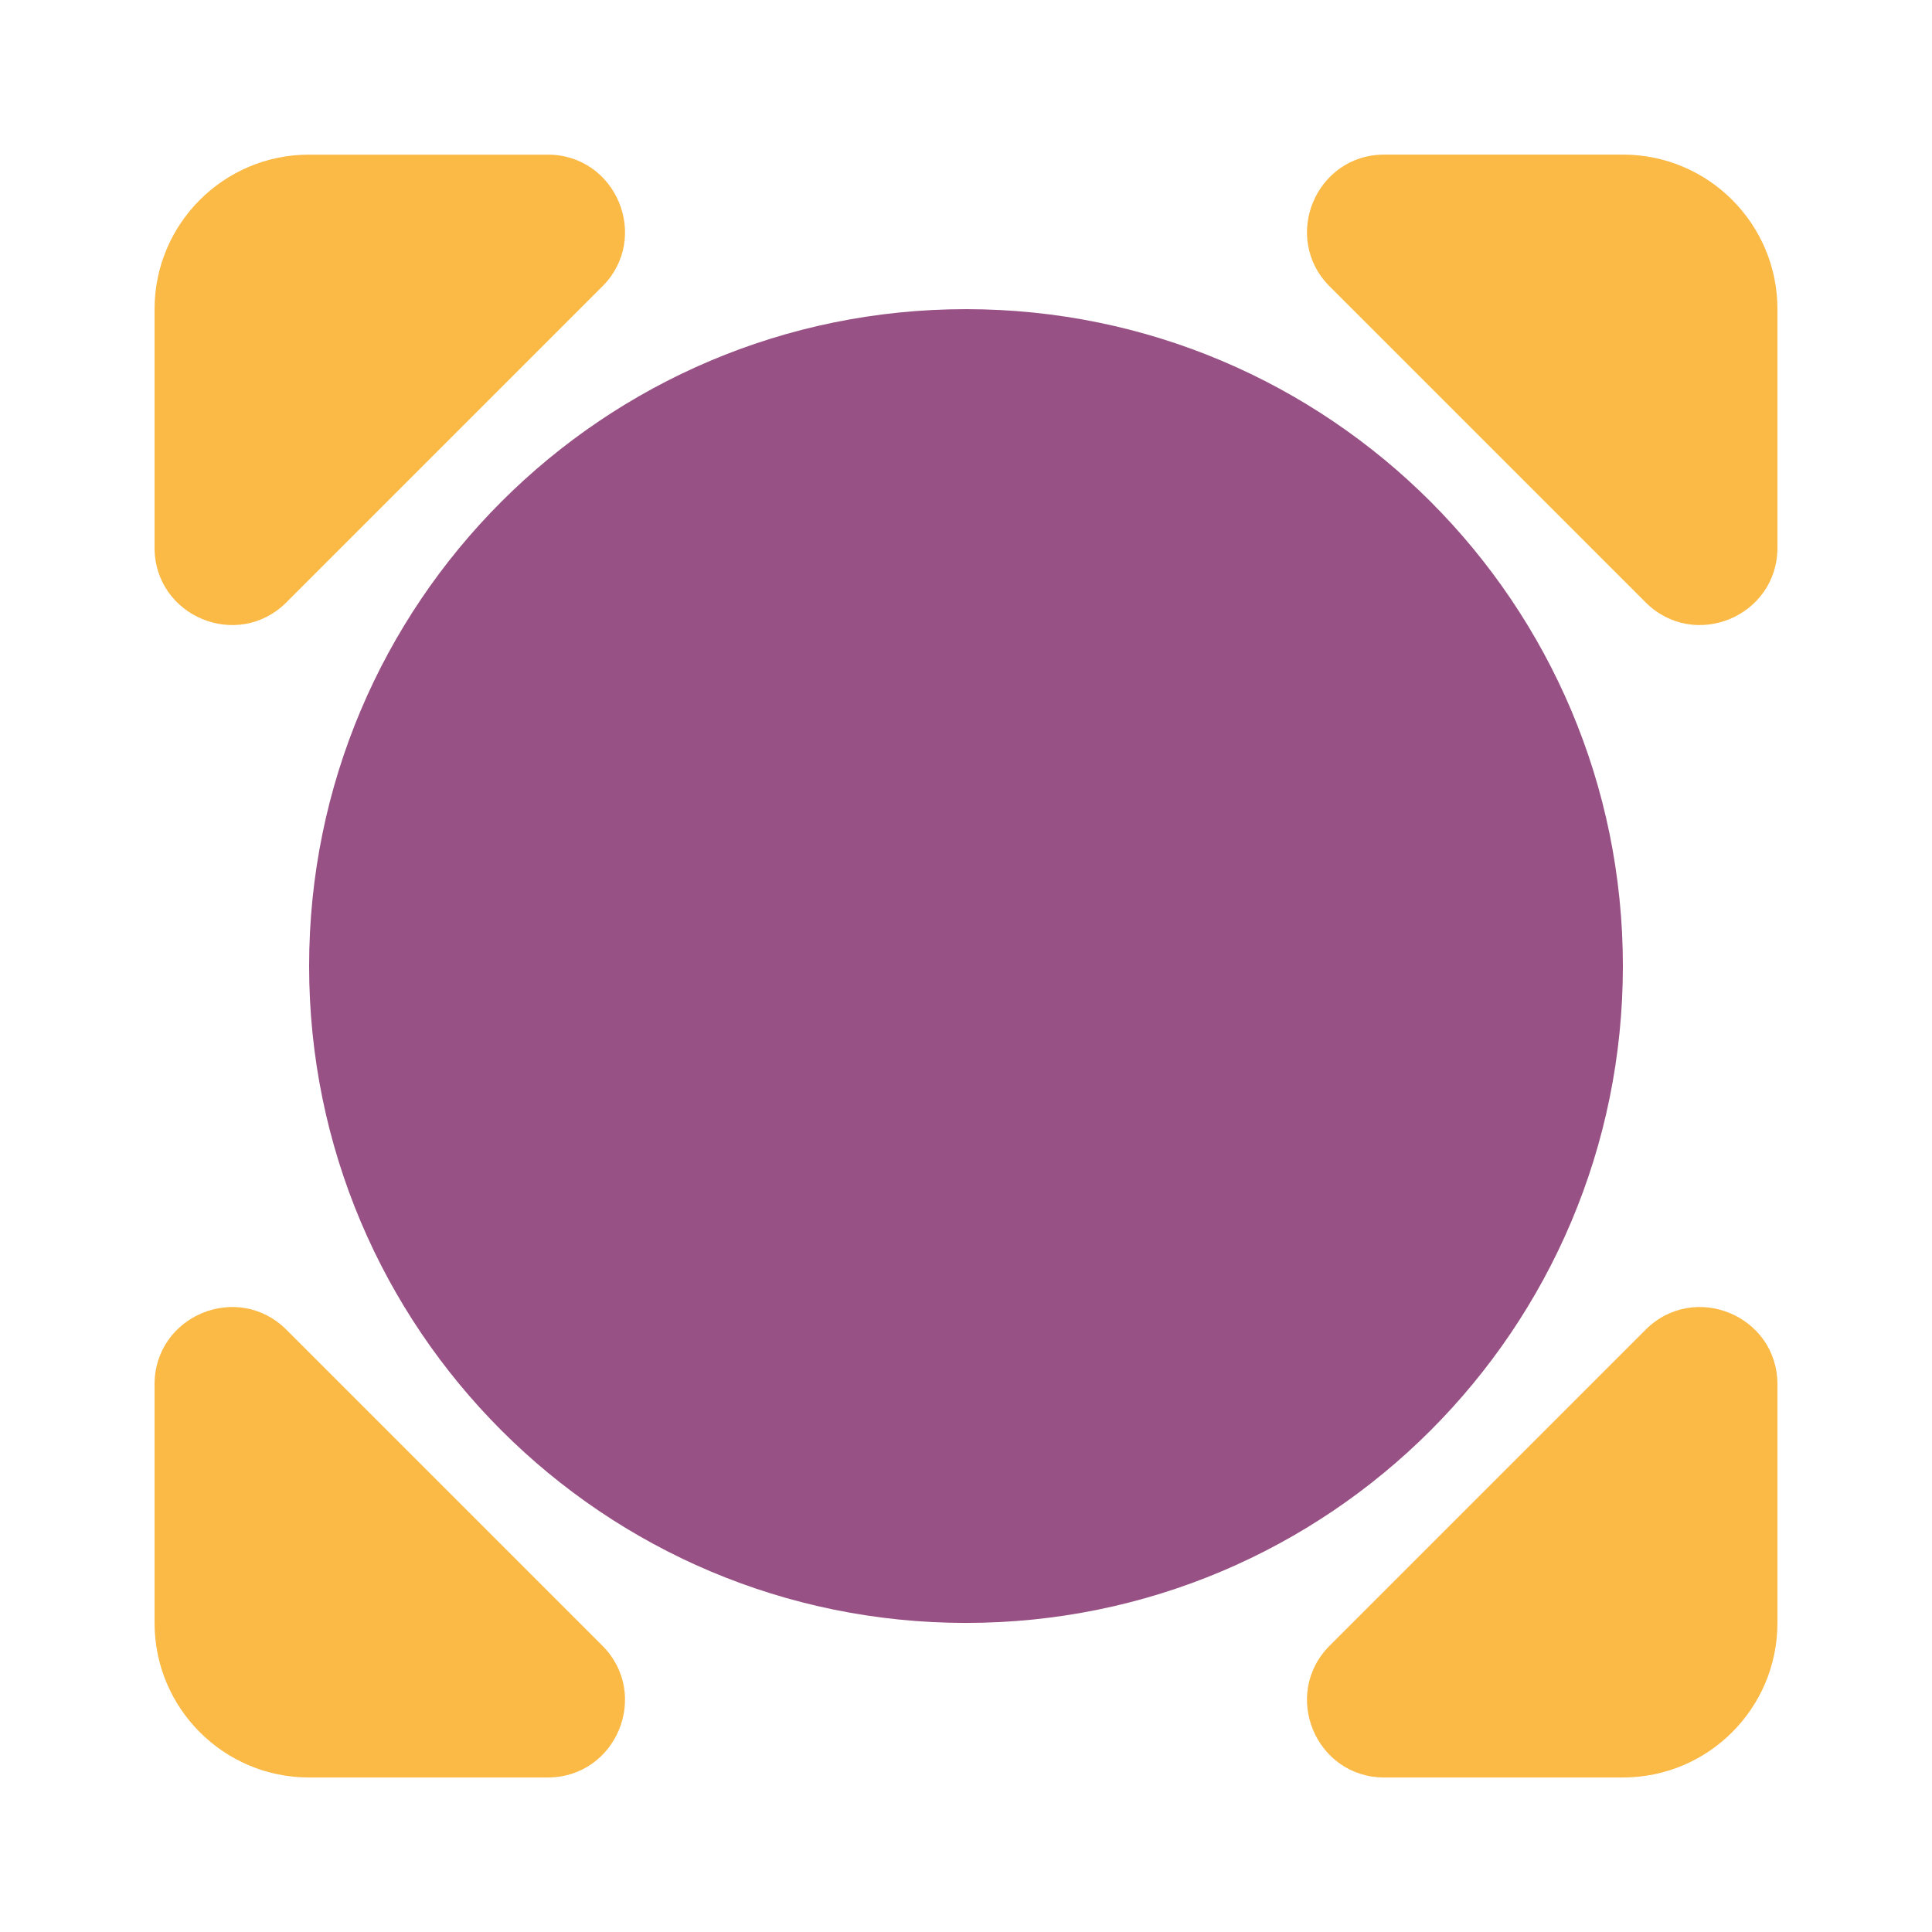
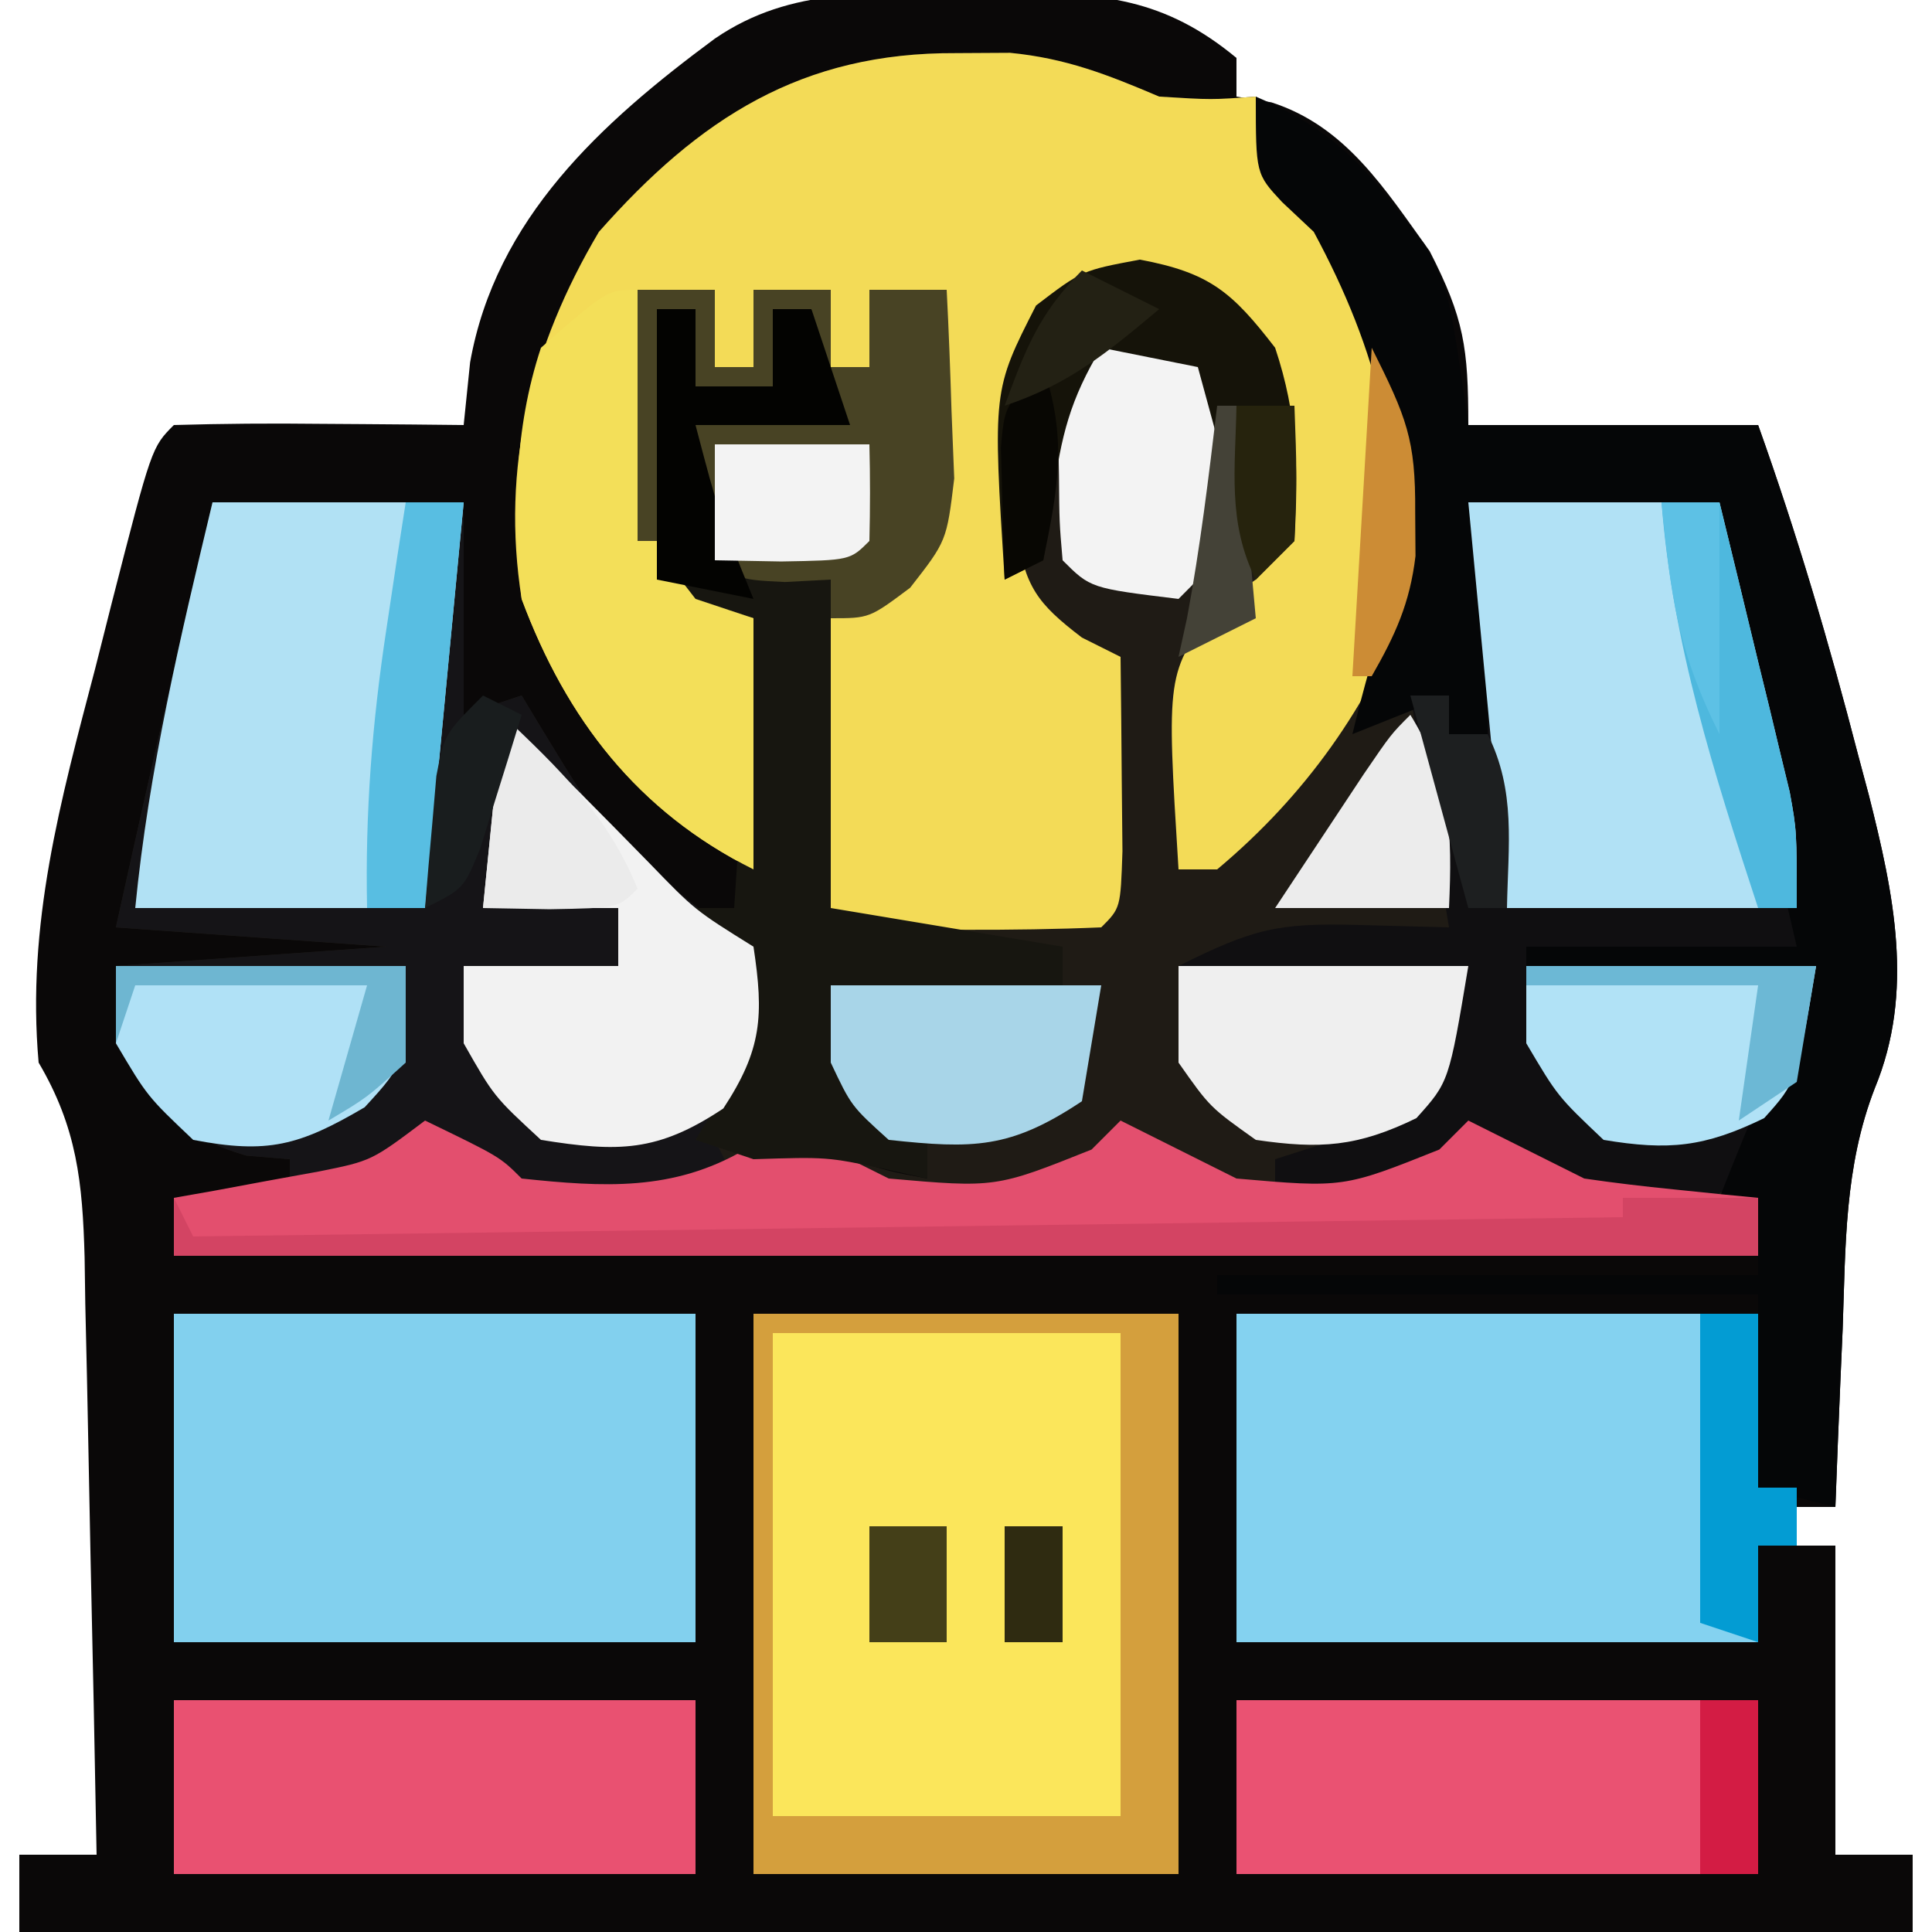
- <svg xmlns="http://www.w3.org/2000/svg" width="50" height="50" viewBox="0 0 50 50">
-   <circle cx="25" cy="25.001" r="17" fill="#985184" />
-   <path d="m42.586 15.587-8.172-8.172c-1.26-1.26-.367-3.414 1.414-3.414H42a4 4 0 0 1 4 4v6.171c0 1.782-2.154 2.675-3.414 1.415ZM7.414 34.415l8.172 8.172c1.26 1.26.367 3.414-1.414 3.414H8a4 4 0 0 1-4-4v-6.172c0-1.781 2.154-2.674 3.414-1.414Zm27 8.172 8.172-8.172c1.26-1.26 3.414-.367 3.414 1.414v6.172a4 4 0 0 1-4 4h-6.172c-1.781 0-2.674-2.154-1.414-3.414ZM15.586 7.415l-8.172 8.172C6.154 16.847 4 15.954 4 14.172v-6.17a4 4 0 0 1 4-4h6.172c1.781 0 2.674 2.154 1.414 3.414Z" fill="#FBB945" />
+ <svg xmlns="http://www.w3.org/2000/svg" version="1.1" width="100" height="100">
+   <path d="M0 0 C0.799 -0.016 1.597 -0.032 2.42 -0.049 C7.084 -0.053 10.318 0.204 14.062 3.312 C14.062 3.973 14.062 4.633 14.062 5.312 C14.658 5.41 15.254 5.508 15.867 5.609 C19.734 6.848 21.751 10.11 24.062 13.312 C25.843 16.793 26.062 18.304 26.062 22.312 C31.012 22.312 35.962 22.312 41.062 22.312 C43.077 27.954 44.751 33.641 46.25 39.438 C46.429 40.106 46.608 40.774 46.792 41.463 C48.081 46.566 49.169 51.636 47.102 56.637 C45.52 60.709 45.593 64.792 45.438 69.125 C45.399 70.009 45.36 70.892 45.32 71.803 C45.226 73.972 45.143 76.142 45.062 78.312 C44.403 78.312 43.742 78.312 43.062 78.312 C43.062 78.972 43.062 79.632 43.062 80.312 C43.722 80.312 44.383 80.312 45.062 80.312 C45.062 85.593 45.062 90.873 45.062 96.312 C46.383 96.312 47.703 96.312 49.062 96.312 C49.062 97.632 49.062 98.953 49.062 100.312 C16.723 100.312 -15.617 100.312 -48.938 100.312 C-48.938 98.993 -48.938 97.672 -48.938 96.312 C-47.617 96.312 -46.297 96.312 -44.938 96.312 C-45.031 91.116 -45.137 85.92 -45.255 80.724 C-45.293 78.957 -45.328 77.19 -45.359 75.422 C-45.405 72.88 -45.463 70.339 -45.523 67.797 C-45.535 67.008 -45.547 66.22 -45.558 65.407 C-45.663 61.51 -45.954 58.68 -47.938 55.312 C-48.573 48.157 -46.809 41.767 -45 34.875 C-44.722 33.775 -44.444 32.675 -44.158 31.541 C-42.087 23.462 -42.087 23.462 -40.938 22.312 C-38.407 22.239 -35.904 22.22 -33.375 22.25 C-32.664 22.255 -31.953 22.259 -31.221 22.264 C-29.46 22.275 -27.699 22.293 -25.938 22.312 C-25.773 20.708 -25.773 20.708 -25.605 19.07 C-24.283 11.633 -18.833 6.67 -12.938 2.312 C-8.96 -0.419 -4.643 -0.019 0 0 Z " fill="#0A0808" transform="translate(49.9375,-0.3125)" />
+   <path d="M0 0 C0.918 -0.005 1.836 -0.01 2.781 -0.016 C5.687 0.268 7.828 1.113 10.5 2.25 C13.209 2.418 13.209 2.418 15.5 2.25 C15.84 3.24 15.84 3.24 16.188 4.25 C17.618 7.52 19.403 10.324 21.379 13.285 C24.036 17.943 23.888 23.025 23.5 28.25 C22.5 31.812 22.5 31.812 21.5 34.25 C22.82 33.92 24.14 33.59 25.5 33.25 C25.5 33.91 25.5 34.57 25.5 35.25 C26.16 35.25 26.82 35.25 27.5 35.25 C27.005 29.31 27.005 29.31 26.5 23.25 C30.79 23.25 35.08 23.25 39.5 23.25 C40.175 25.956 40.84 28.665 41.5 31.375 C41.691 32.136 41.882 32.896 42.078 33.68 C43.118 37.986 43.628 41.791 43.5 46.25 C43.902 47.426 43.902 47.426 44.312 48.625 C44.619 52.921 41.933 55.858 39.5 59.25 C40.16 59.25 40.82 59.25 41.5 59.25 C41.5 60.24 41.5 61.23 41.5 62.25 C14.44 62.25 -12.62 62.25 -40.5 62.25 C-40.5 61.26 -40.5 60.27 -40.5 59.25 C-38.52 59.25 -36.54 59.25 -34.5 59.25 C-34.5 58.59 -34.5 57.93 -34.5 57.25 C-35.614 57.157 -35.614 57.157 -36.75 57.062 C-40.394 55.986 -41.505 54.428 -43.5 51.25 C-43.5 49.93 -43.5 48.61 -43.5 47.25 C-38.88 46.92 -34.26 46.59 -29.5 46.25 C-36.43 45.755 -36.43 45.755 -43.5 45.25 C-41.882 37.905 -40.197 30.577 -38.5 23.25 C-34.21 23.25 -29.92 23.25 -25.5 23.25 C-25.5 26.88 -25.5 30.51 -25.5 34.25 C-24.015 33.755 -24.015 33.755 -22.5 33.25 C-21.955 34.155 -21.955 34.155 -21.398 35.078 C-18.066 40.549 -18.066 40.549 -13.125 44.438 C-12.259 45.036 -11.393 45.634 -10.5 46.25 C-9.84 50.212 -10.406 52.847 -12.5 56.25 C-11.716 56.044 -10.932 55.837 -10.125 55.625 C-8.826 55.439 -8.826 55.439 -7.5 55.25 C-6.84 55.91 -6.18 56.57 -5.5 57.25 C-3.431 57.893 -3.431 57.893 -1.5 58.25 C-1.5 57.59 -1.5 56.93 -1.5 56.25 C-2.139 56.044 -2.779 55.837 -3.438 55.625 C-5.5 54.25 -5.5 54.25 -6.25 51.125 C-6.332 50.176 -6.415 49.227 -6.5 48.25 C-2.54 48.25 1.42 48.25 5.5 48.25 C5.5 47.59 5.5 46.93 5.5 46.25 C3.579 46.315 1.659 46.38 -0.262 46.445 C-2.951 46.211 -5.045 45.342 -7.5 44.25 C-7.527 41.792 -7.547 39.333 -7.562 36.875 C-7.571 36.176 -7.579 35.478 -7.588 34.758 C-7.613 29.477 -7.613 29.477 -6.5 27.25 C-7.284 27.291 -8.068 27.332 -8.875 27.375 C-11.5 27.25 -11.5 27.25 -13.5 25.25 C-13.625 22.125 -13.625 22.125 -13.5 19.25 C-11.19 18.92 -8.88 18.59 -6.5 18.25 C-6.83 16.6 -7.16 14.95 -7.5 13.25 C-8.16 13.25 -8.82 13.25 -9.5 13.25 C-9.5 14.57 -9.5 15.89 -9.5 17.25 C-10.82 17.25 -12.14 17.25 -13.5 17.25 C-13.5 15.93 -13.5 14.61 -13.5 13.25 C-14.16 13.25 -14.82 13.25 -15.5 13.25 C-15.44 15.542 -15.351 17.834 -15.25 20.125 C-15.204 21.401 -15.157 22.677 -15.109 23.992 C-14.908 25.067 -14.707 26.142 -14.5 27.25 C-13.18 27.91 -11.86 28.57 -10.5 29.25 C-10.5 33.54 -10.5 37.83 -10.5 42.25 C-16.477 39.261 -20.174 34.493 -22.5 28.25 C-23.581 21.409 -22.009 15.173 -18.5 9.25 C-13.292 3.357 -8.007 -0.045 0 0 Z " fill="#1F1B15" transform="translate(49.5,2.75)" />
+   <path d="M0 0 C0.918 -0.005 1.836 -0.01 2.781 -0.016 C5.687 0.268 7.828 1.113 10.5 2.25 C13.209 2.418 13.209 2.418 15.5 2.25 C15.84 3.24 15.84 3.24 16.188 4.25 C17.618 7.52 19.403 10.324 21.379 13.285 C23.991 17.863 24.232 23.11 23.5 28.25 C21.32 33.832 18.081 38.412 13.5 42.25 C12.84 42.25 12.18 42.25 11.5 42.25 C10.869 32.084 10.869 32.084 13.438 28.688 C14.118 28.213 14.799 27.739 15.5 27.25 C17.032 24.186 16.729 21.633 16.5 18.25 C15.344 15.937 14.326 14.076 12.5 12.25 C9.584 11.833 9.584 11.833 6.5 12.25 C4.297 14.453 3.56 15.845 3.102 18.941 C3.109 19.889 3.117 20.836 3.125 21.812 C3.117 22.763 3.11 23.713 3.102 24.691 C3.559 27.629 4.173 28.474 6.5 30.25 C7.16 30.58 7.82 30.91 8.5 31.25 C8.527 33.396 8.546 35.542 8.562 37.688 C8.574 38.882 8.586 40.077 8.598 41.309 C8.5 44.25 8.5 44.25 7.5 45.25 C5.168 45.349 2.834 45.38 0.5 45.375 C-0.779 45.378 -2.058 45.38 -3.375 45.383 C-6.5 45.25 -6.5 45.25 -7.5 44.25 C-7.6 41.759 -7.639 39.303 -7.625 36.812 C-7.629 36.118 -7.633 35.424 -7.637 34.709 C-7.627 29.503 -7.627 29.503 -6.5 27.25 C-7.284 27.291 -8.068 27.332 -8.875 27.375 C-11.5 27.25 -11.5 27.25 -13.5 25.25 C-13.625 22.125 -13.625 22.125 -13.5 19.25 C-10.035 18.755 -10.035 18.755 -6.5 18.25 C-6.83 16.6 -7.16 14.95 -7.5 13.25 C-8.16 13.25 -8.82 13.25 -9.5 13.25 C-9.5 14.57 -9.5 15.89 -9.5 17.25 C-10.82 17.25 -12.14 17.25 -13.5 17.25 C-13.5 15.93 -13.5 14.61 -13.5 13.25 C-14.16 13.25 -14.82 13.25 -15.5 13.25 C-15.44 15.542 -15.351 17.834 -15.25 20.125 C-15.204 21.401 -15.157 22.677 -15.109 23.992 C-14.908 25.067 -14.707 26.142 -14.5 27.25 C-13.18 27.91 -11.86 28.57 -10.5 29.25 C-10.5 33.54 -10.5 37.83 -10.5 42.25 C-16.477 39.261 -20.174 34.493 -22.5 28.25 C-23.581 21.409 -22.009 15.173 -18.5 9.25 C-13.292 3.357 -8.007 -0.045 0 0 Z " fill="#F3DB57" transform="translate(49.5,2.75)" />
+   <path d="M0 0 C4.29 0 8.58 0 13 0 C13 3.63 13 7.26 13 11 C13.99 10.67 14.98 10.34 16 10 C16.364 10.603 16.727 11.207 17.102 11.828 C20.434 17.299 20.434 17.299 25.375 21.188 C26.241 21.786 27.108 22.384 28 23 C28.681 27.087 27.91 29.435 26 33 C26.33 33.66 26.66 34.32 27 35 C24.673 36.163 23.153 36.199 20.562 36.25 C19.78 36.276 18.998 36.302 18.191 36.328 C15.521 35.928 14.68 35.053 13 33 C12.258 33.309 11.515 33.619 10.75 33.938 C8.493 34.809 6.355 35.477 4 36 C4 35.34 4 34.68 4 34 C2.886 33.907 2.886 33.907 1.75 33.812 C-1.894 32.736 -3.005 31.178 -5 28 C-5 26.68 -5 25.36 -5 24 C-0.38 23.67 4.24 23.34 9 23 C2.07 22.505 2.07 22.505 -5 22 C-3.382 14.655 -1.697 7.327 0 0 Z " fill="#151417" transform="translate(11,26)" />
+   <path d="M0 0 C7.26 0 14.52 0 22 0 C22 9.57 22 19.14 22 29 C14.74 29 7.48 29 0 29 C0 19.43 0 9.86 0 0 Z " fill="#FBE65B" transform="translate(39,68)" />
+   <path d="M0 0 C4.29 0 8.58 0 13 0 C13.675 2.706 14.34 5.415 15 8.125 C15.191 8.886 15.382 9.646 15.578 10.43 C16.618 14.736 17.128 18.541 17 23 C17.268 23.784 17.536 24.567 17.812 25.375 C18.081 29.132 16.675 31.316 14.598 34.383 C13 36 13 36 9.438 36.688 C6.055 36.011 4.456 35.358 2 33 C1.381 33.309 0.762 33.619 0.125 33.938 C-3.57 35.785 -5.815 36.091 -10 36 C-10 35.34 -10 34.68 -10 34 C-8.907 33.649 -7.814 33.299 -6.688 32.938 C-3.536 31.623 -2.377 30.464 -1.062 27.312 C-0.712 26.219 -0.361 25.126 0 24 C-4.95 24 -9.9 24 -15 24 C-11.132 22.066 -9.85 21.767 -5.75 21.875 C-4.183 21.916 -2.615 21.957 -1 22 C-1.66 18.04 -2.32 14.08 -3 10 C-2.34 10 -1.68 10 -1 10 C-1 10.66 -1 11.32 -1 12 C-0.34 12 0.32 12 1 12 C0.67 8.04 0.34 4.08 0 0 Z " fill="#100F11" transform="translate(76,26)" />
+   <path d="M0 0 C8.91 0 17.82 0 27 0 C27 2.97 27 5.94 27 9 C27.66 9 28.32 9 29 9 C29 9.99 29 10.98 29 12 C28.34 12 27.68 12 27 12 C27 13.65 27 15.3 27 17 C18.09 17 9.18 17 0 17 C0 11.39 0 5.78 0 0 Z " fill="#84D2F0" transform="translate(64,68)" />
+   <path d="M0 0 C8.91 0 17.82 0 27 0 C27 5.61 27 11.22 27 17 C18.09 17 9.18 17 0 17 C0 11.39 0 5.78 0 0 Z " fill="#82D0EE" transform="translate(9,68)" />
+   <path d="M0 0 C3.242 1.385 5.051 2.892 7.188 5.688 C7.951 6.652 7.951 6.652 8.73 7.637 C10 10 10 10 11 17 C15.95 17 20.9 17 26 17 C28.015 22.642 29.689 28.328 31.188 34.125 C31.366 34.793 31.545 35.462 31.729 36.15 C33.019 41.253 34.107 46.323 32.039 51.324 C30.458 55.396 30.53 59.479 30.375 63.812 C30.336 64.696 30.298 65.58 30.258 66.49 C30.164 68.66 30.081 70.83 30 73 C28.68 72.67 27.36 72.34 26 72 C26 68.7 26 65.4 26 62 C16.76 62 7.52 62 -2 62 C-2 61.67 -2 61.34 -2 61 C7.24 61 16.48 61 26 61 C26 59.68 26 58.36 26 57 C25.34 57 24.68 57 24 57 C25.59 52.965 27.282 48.982 29 45 C24.05 45 19.1 45 14 45 C14 44.67 14 44.34 14 44 C18.62 44 23.24 44 28 44 C27.567 42.138 27.567 42.138 27.125 40.238 C26.75 38.596 26.375 36.954 26 35.312 C25.809 34.496 25.618 33.679 25.422 32.838 C25.241 32.042 25.061 31.246 24.875 30.426 C24.707 29.698 24.54 28.97 24.367 28.22 C24 26 24 26 24 21 C19.71 21 15.42 21 11 21 C11.33 21.99 11.66 22.98 12 24 C12.067 25.561 12.085 27.125 12.062 28.688 C12.053 29.496 12.044 30.304 12.035 31.137 C12.024 31.752 12.012 32.366 12 33 C11.34 33 10.68 33 10 33 C10 32.34 10 31.68 10 31 C8.35 31.66 6.7 32.32 5 33 C5.576 30.614 6.222 28.333 7 26 C7.868 19.044 6.313 13.139 3 7 C2.46 6.492 1.92 5.984 1.363 5.461 C0 4 0 4 0 0 Z " fill="#050607" transform="translate(65,5)" />
+   <path d="M0 0 C3.875 1.875 3.875 1.875 5 3 C9.225 3.446 12.845 3.676 16.562 1.5 C17.037 1.005 17.511 0.51 18 0 C21 1.5 21 1.5 24 3 C29.54 3.484 29.54 3.484 34.5 1.5 C34.995 1.005 35.49 0.51 36 0 C38 1 40 2 42 3 C47.54 3.484 47.54 3.484 52.5 1.5 C52.995 1.005 53.49 0.51 54 0 C56 1 58 2 60 3 C61.537 3.225 63.08 3.408 64.625 3.562 C65.442 3.646 66.26 3.73 67.102 3.816 C67.728 3.877 68.355 3.938 69 4 C69 4.99 69 5.98 69 7 C41.94 7 14.88 7 -13 7 C-13 6.01 -13 5.02 -13 4 C-12.313 3.879 -11.626 3.758 -10.918 3.633 C-9.566 3.381 -9.566 3.381 -8.188 3.125 C-7.294 2.963 -6.401 2.8 -5.48 2.633 C-2.773 2.088 -2.773 2.088 0 0 Z " fill="#E34F6E" transform="translate(22,58)" />
+   <path d="M0 0 C4.29 0 8.58 0 13 0 C12.34 6.93 11.68 13.86 11 21 C6.05 21 1.1 21 -4 21 C-3.297 13.831 -1.678 7.005 0 0 Z " fill="#B1E1F4" transform="translate(11,26)" />
+   <path d="M0 0 C4.29 0 8.58 0 13 0 C13.672 2.749 14.338 5.499 15 8.25 C15.191 9.027 15.382 9.805 15.578 10.605 C15.759 11.36 15.939 12.114 16.125 12.891 C16.293 13.582 16.46 14.273 16.633 14.985 C17 17 17 17 17 21 C12.05 21 7.1 21 2 21 C1.34 14.07 0.68 7.14 0 0 Z " fill="#B1E1F5" transform="translate(76,26)" />
+   <path d="M0 0 C8.91 0 17.82 0 27 0 C27 2.97 27 5.94 27 9 C18.09 9 9.18 9 0 9 C0 6.03 0 3.06 0 0 Z " fill="#EA5272" transform="translate(64,88)" />
+   <path d="M0 0 C8.91 0 17.82 0 27 0 C27 2.97 27 5.94 27 9 C18.09 9 9.18 9 0 9 C0 6.03 0 3.06 0 0 Z " fill="#E95171" transform="translate(9,88)" />
+   <path d="M0 0 C0.66 0 1.32 0 2 0 C2 1.32 2 2.64 2 4 C3.32 4 4.64 4 6 4 C6 2.68 6 1.36 6 0 C6.66 0 7.32 0 8 0 C8.66 1.98 9.32 3.96 10 6 C7.36 6 4.72 6 2 6 C2.66 8.31 3.32 10.62 4 13 C5.65 13.33 7.3 13.66 9 14 C9 19.61 9 25.22 9 31 C14.94 31.99 14.94 31.99 21 33 C21 33.66 21 34.32 21 35 C17.04 35 13.08 35 9 35 C10.526 39.811 10.526 39.811 14 43 C14 43.66 14 44.32 14 45 C13.258 44.835 12.515 44.67 11.75 44.5 C8.81 43.881 8.81 43.881 5 44 C4.01 43.67 3.02 43.34 2 43 C2.33 42.464 2.66 41.928 3 41.375 C4.25 38.407 4.278 36.192 4 33 C3.34 32.34 2.68 31.68 2 31 C2.66 31 3.32 31 4 31 C4.33 26.05 4.66 21.1 5 16 C3.68 15.67 2.36 15.34 1 15 C0 14 0 14 -0.098 10.84 C-0.08 8.908 -0.08 8.908 -0.062 6.938 C-0.053 5.647 -0.044 4.357 -0.035 3.027 C-0.024 2.028 -0.012 1.029 0 0 Z " fill="#171610" transform="translate(34,16)" />
+   <path d="M0 0 C7.26 0 14.52 0 22 0 C22 9.57 22 19.14 22 29 C14.74 29 7.48 29 0 29 C0 19.43 0 9.86 0 0 Z M1 1 C1 9.25 1 17.5 1 26 C6.94 26 12.88 26 19 26 C19 17.75 19 9.5 19 1 C13.06 1 7.12 1 1 1 Z " fill="#D49F3D" transform="translate(39,68)" />
+   <path d="M0 0 C0.049 0.904 0.098 1.807 0.148 2.738 C0.223 3.918 0.298 5.097 0.375 6.312 C0.479 8.07 0.479 8.07 0.586 9.863 C0.786 13.157 0.786 13.157 3 16 C3.99 16.33 4.98 16.66 6 17 C6 21.29 6 25.58 6 30 C0.023 27.011 -3.674 22.243 -6 16 C-6.424 11.584 -6.408 7.242 -5 3 C-1.571 0 -1.571 0 0 0 Z " fill="#F3DF59" transform="translate(33,15)" />
+   <path d="M0 0 C2.552 2.552 5.103 5.105 7.625 7.688 C9.971 10.113 9.971 10.113 13 12 C13.543 15.571 13.437 17.335 11.438 20.375 C8.041 22.639 5.999 22.643 2 22 C-0.438 19.75 -0.438 19.75 -2 17 C-2 15.68 -2 14.36 -2 13 C0.64 13 3.28 13 6 13 C6 12.01 6 11.02 6 10 C3.69 10 1.38 10 -1 10 C-0.67 6.7 -0.34 3.4 0 0 Z " fill="#F2F2F2" transform="translate(26,37)" />
+   <path d="M0 0 C1.32 0 2.64 0 4 0 C4 1.32 4 2.64 4 4 C4.66 4 5.32 4 6 4 C6 2.68 6 1.36 6 0 C7.32 0 8.64 0 10 0 C10 1.32 10 2.64 10 4 C10.66 4 11.32 4 12 4 C12 2.68 12 1.36 12 0 C13.32 0 14.64 0 16 0 C16.108 2.082 16.186 4.166 16.25 6.25 C16.296 7.41 16.343 8.57 16.391 9.766 C16 13 16 13 14.109 15.422 C12 17 12 17 10 17 C10 16.34 10 15.68 10 15 C9.216 15.041 8.432 15.082 7.625 15.125 C5 15 5 15 3 13 C2.875 9.875 2.875 9.875 3 7 C6.465 6.505 6.465 6.505 10 6 C9.67 4.35 9.34 2.7 9 1 C8.34 1 7.68 1 7 1 C7 2.32 7 3.64 7 5 C5.68 5 4.36 5 3 5 C3 3.68 3 2.36 3 1 C2.34 1 1.68 1 1 1 C1 4.96 1 8.92 1 13 C0.67 13 0.34 13 0 13 C0 8.71 0 4.42 0 0 Z " fill="#484324" transform="translate(33,15)" />
+   <path d="M0 0 C4.95 0 9.9 0 15 0 C14 6 14 6 12.312 7.875 C9.264 9.358 7.353 9.489 4 9 C1.625 7.312 1.625 7.312 0 5 C0 3.35 0 1.7 0 0 Z " fill="#EFEFEF" transform="translate(61,50)" />
+   <path d="M0 0 C4.95 0 9.9 0 15 0 C15 5 15 5 12.875 7.312 C9.487 9.301 7.857 9.739 4 9 C1.625 6.75 1.625 6.75 0 4 C0 2.68 0 1.36 0 0 Z " fill="#B0E1F6" transform="translate(6,50)" />
+   <path d="M0 0 C4.95 0 9.9 0 15 0 C14 6 14 6 12.312 7.875 C9.233 9.373 7.383 9.564 4 9 C1.625 6.75 1.625 6.75 0 4 C0 2.68 0 1.36 0 0 Z " fill="#B1E2F6" transform="translate(79,50)" />
+   <path d="M0 0 C4.875 0.875 4.875 0.875 6 2 C6.125 3.642 6.176 5.291 6.188 6.938 C6.202 7.833 6.216 8.729 6.23 9.652 C6 12 6 12 4 14 C-0.556 13.444 -0.556 13.444 -2 12 C-2.168 10.039 -2.168 10.039 -2.188 7.625 C-2.202 6.834 -2.216 6.042 -2.23 5.227 C-2 3 -2 3 0 0 Z " fill="#F3F3F3" transform="translate(57,17)" />
+   <path d="M0 0 C4.62 0 9.24 0 14 0 C13.67 1.98 13.34 3.96 13 6 C9.296 8.469 7.379 8.469 3 8 C1.062 6.25 1.062 6.25 0 4 C0 2.68 0 1.36 0 0 Z " fill="#A8D5E8" transform="translate(43,51)" />
+   <path d="M0 0 C0.33 0.66 0.66 1.32 1 2 C25.42 1.67 49.84 1.34 75 1 C75 0.67 75 0.34 75 0 C77.31 0 79.62 0 82 0 C82 0.99 82 1.98 82 3 C54.94 3 27.88 3 0 3 C0 2.01 0 1.02 0 0 Z " fill="#D34463" transform="translate(9,62)" />
+   <path d="M0 0 C3.621 0.679 4.774 1.677 7 4.562 C8.174 8.083 8.201 10.869 8 14.562 C7.34 15.223 6.68 15.883 6 16.562 C5.01 12.932 4.02 9.303 3 5.562 C1.35 5.232 -0.3 4.902 -2 4.562 C-3.609 7.243 -4.071 9.083 -4.5 12.25 C-4.665 13.343 -4.83 14.436 -5 15.562 C-5.99 16.058 -5.99 16.058 -7 16.562 C-7.617 6.773 -7.617 6.773 -5.375 2.375 C-3 0.562 -3 0.562 0 0 Z " fill="#151309" transform="translate(59,13.4375)" />
+   <path d="M0 0 C0.99 0 1.98 0 3 0 C2.34 6.93 1.68 13.86 1 21 C0.01 21 -0.98 21 -2 21 C-2.102 16.071 -1.742 11.435 -1 6.562 C-0.814 5.326 -0.629 4.09 -0.438 2.816 C-0.293 1.887 -0.149 0.958 0 0 Z " fill="#58BEE2" transform="translate(21,26)" />
+   <path d="M0 0 C0.66 0 1.32 0 2 0 C2 1.32 2 2.64 2 4 C3.32 4 4.64 4 6 4 C6 2.68 6 1.36 6 0 C6.66 0 7.32 0 8 0 C8.66 1.98 9.32 3.96 10 6 C7.36 6 4.72 6 2 6 C3.21 10.607 3.21 10.607 5 15 C3.35 14.67 1.7 14.34 0 14 C0 9.38 0 4.76 0 0 Z " fill="#030301" transform="translate(34,16)" />
+   <path d="M0 0 C0.99 0 1.98 0 3 0 C3.672 2.749 4.338 5.499 5 8.25 C5.191 9.027 5.382 9.805 5.578 10.605 C5.759 11.36 5.939 12.114 6.125 12.891 C6.293 13.582 6.46 14.273 6.633 14.985 C7 17 7 17 7 21 C6.34 21 5.68 21 5 21 C2.71 14.014 0.576 7.35 0 0 Z " fill="#4EB8DE" transform="translate(86,26)" />
+   <path d="M0 0 C2.094 3.402 2.179 6.053 2 10 C-0.97 10 -3.94 10 -7 10 C-6.022 8.52 -5.043 7.041 -4.062 5.562 C-3.517 4.739 -2.972 3.915 -2.41 3.066 C-1 1 -1 1 0 0 Z " fill="#ECECEC" transform="translate(73,37)" />
+   <path d="M0 0 C2.964 2.808 5.445 5.183 7 9 C6 10 6 10 2.438 10.062 C1.303 10.042 0.169 10.021 -1 10 C-0.67 6.7 -0.34 3.4 0 0 Z " fill="#EBEBEB" transform="translate(26,37)" />
+   <path d="M0 0 C2.64 0 5.28 0 8 0 C8.043 1.666 8.041 3.334 8 5 C7 6 7 6 3.438 6.062 C2.303 6.042 1.169 6.021 0 6 C0 4.02 0 2.04 0 0 Z " fill="#F3F3F3" transform="translate(37,23)" />
+   <path d="M0 0 C0.99 0 1.98 0 3 0 C3 2.97 3 5.94 3 9 C3.66 9 4.32 9 5 9 C5 9.99 5 10.98 5 12 C4.34 12 3.68 12 3 12 C3 13.65 3 15.3 3 17 C2.01 16.67 1.02 16.34 0 16 C0 10.72 0 5.44 0 0 Z " fill="#039CD3" transform="translate(88,68)" />
+   <path d="M0 0 C4.95 0 9.9 0 15 0 C14.67 1.98 14.34 3.96 14 6 C13.01 6.66 12.02 7.32 11 8 C11.33 5.69 11.66 3.38 12 1 C8.04 1 4.08 1 0 1 C0 0.67 0 0.34 0 0 Z " fill="#6CB8D5" transform="translate(79,50)" />
+   <path d="M0 0 C4.95 0 9.9 0 15 0 C15 1.65 15 3.3 15 5 C13 6.812 13 6.812 11 8 C11.66 5.69 12.32 3.38 13 1 C9.04 1 5.08 1 1 1 C0.67 1.99 0.34 2.98 0 4 C0 2.68 0 1.36 0 0 Z " fill="#6EB6D1" transform="translate(6,50)" />
+   <path d="M0 0 C1.807 3.614 2.276 4.738 2.25 8.5 C2.255 9.253 2.26 10.006 2.266 10.781 C1.973 13.23 1.218 14.873 0 17 C-0.33 17 -0.66 17 -1 17 C-0.67 11.39 -0.34 5.78 0 0 Z " fill="#CC8C35" transform="translate(71,18)" />
+   <path d="M0 0 C0.66 0 1.32 0 2 0 C2 0.66 2 1.32 2 2 C2.66 2 3.32 2 4 2 C5.478 4.957 5.06 7.742 5 11 C4.34 11 3.68 11 3 11 C2.01 7.37 1.02 3.74 0 0 Z " fill="#1D1F20" transform="translate(73,36)" />
+   <path d="M0 0 C0.66 0.33 1.32 0.66 2 1 C1.551 2.482 1.09 3.961 0.625 5.438 C0.37 6.261 0.115 7.085 -0.148 7.934 C-1 10 -1 10 -3 11 C-2.886 9.541 -2.758 8.083 -2.625 6.625 C-2.555 5.813 -2.486 5.001 -2.414 4.164 C-2 2 -2 2 0 0 Z " fill="#191D1E" transform="translate(25,36)" />
+   <path d="M0 0 C0.99 0 1.98 0 3 0 C3 2.97 3 5.94 3 9 C2.01 9 1.02 9 0 9 C0 6.03 0 3.06 0 0 Z " fill="#D31C44" transform="translate(88,88)" />
+   <path d="M0 0 C1.32 0 2.64 0 4 0 C4 1.98 4 3.96 4 6 C2.68 6 1.36 6 0 6 C0 4.02 0 2.04 0 0 Z " fill="#443F18" transform="translate(45,79)" />
+   <path d="M0 0 C0.33 0 0.66 0 1 0 C1.33 3.63 1.66 7.26 2 11 C0.02 11.99 0.02 11.99 -2 13 C-1.856 12.34 -1.711 11.68 -1.562 11 C-0.877 7.344 -0.438 3.694 0 0 Z " fill="#444237" transform="translate(63,21)" />
+   <path d="M0 0 C0.99 0 1.98 0 3 0 C3 3.96 3 7.92 3 12 C0.801 7.602 0.481 4.814 0 0 Z " fill="#5DC1E5" transform="translate(86,26)" />
+   <path d="M0 0 C0.99 0 1.98 0 3 0 C3.125 3.375 3.125 3.375 3 7 C2.34 7.66 1.68 8.32 1 9 C-0.478 6.043 -0.06 3.258 0 0 Z " fill="#26230D" transform="translate(64,21)" />
+   <path d="M0 0 C1.244 3.732 0.778 6.18 0 10 C-0.99 10.495 -0.99 10.495 -2 11 C-2.054 9.542 -2.093 8.084 -2.125 6.625 C-2.16 5.407 -2.16 5.407 -2.195 4.164 C-2 2 -2 2 0 0 Z " fill="#080703" transform="translate(54,19)" />
+   <path d="M0 0 C1.32 0.66 2.64 1.32 4 2 C1.312 4.252 -0.646 5.882 -4 7 C-2.926 4.085 -2.222 2.222 0 0 Z " fill="#232114" transform="translate(56,14)" />
+   <path d="M0 0 C0.99 0 1.98 0 3 0 C3 1.98 3 3.96 3 6 C2.01 6 1.02 6 0 6 C0 4.02 0 2.04 0 0 Z " fill="#2F2B11" transform="translate(52,79)" />
</svg>
